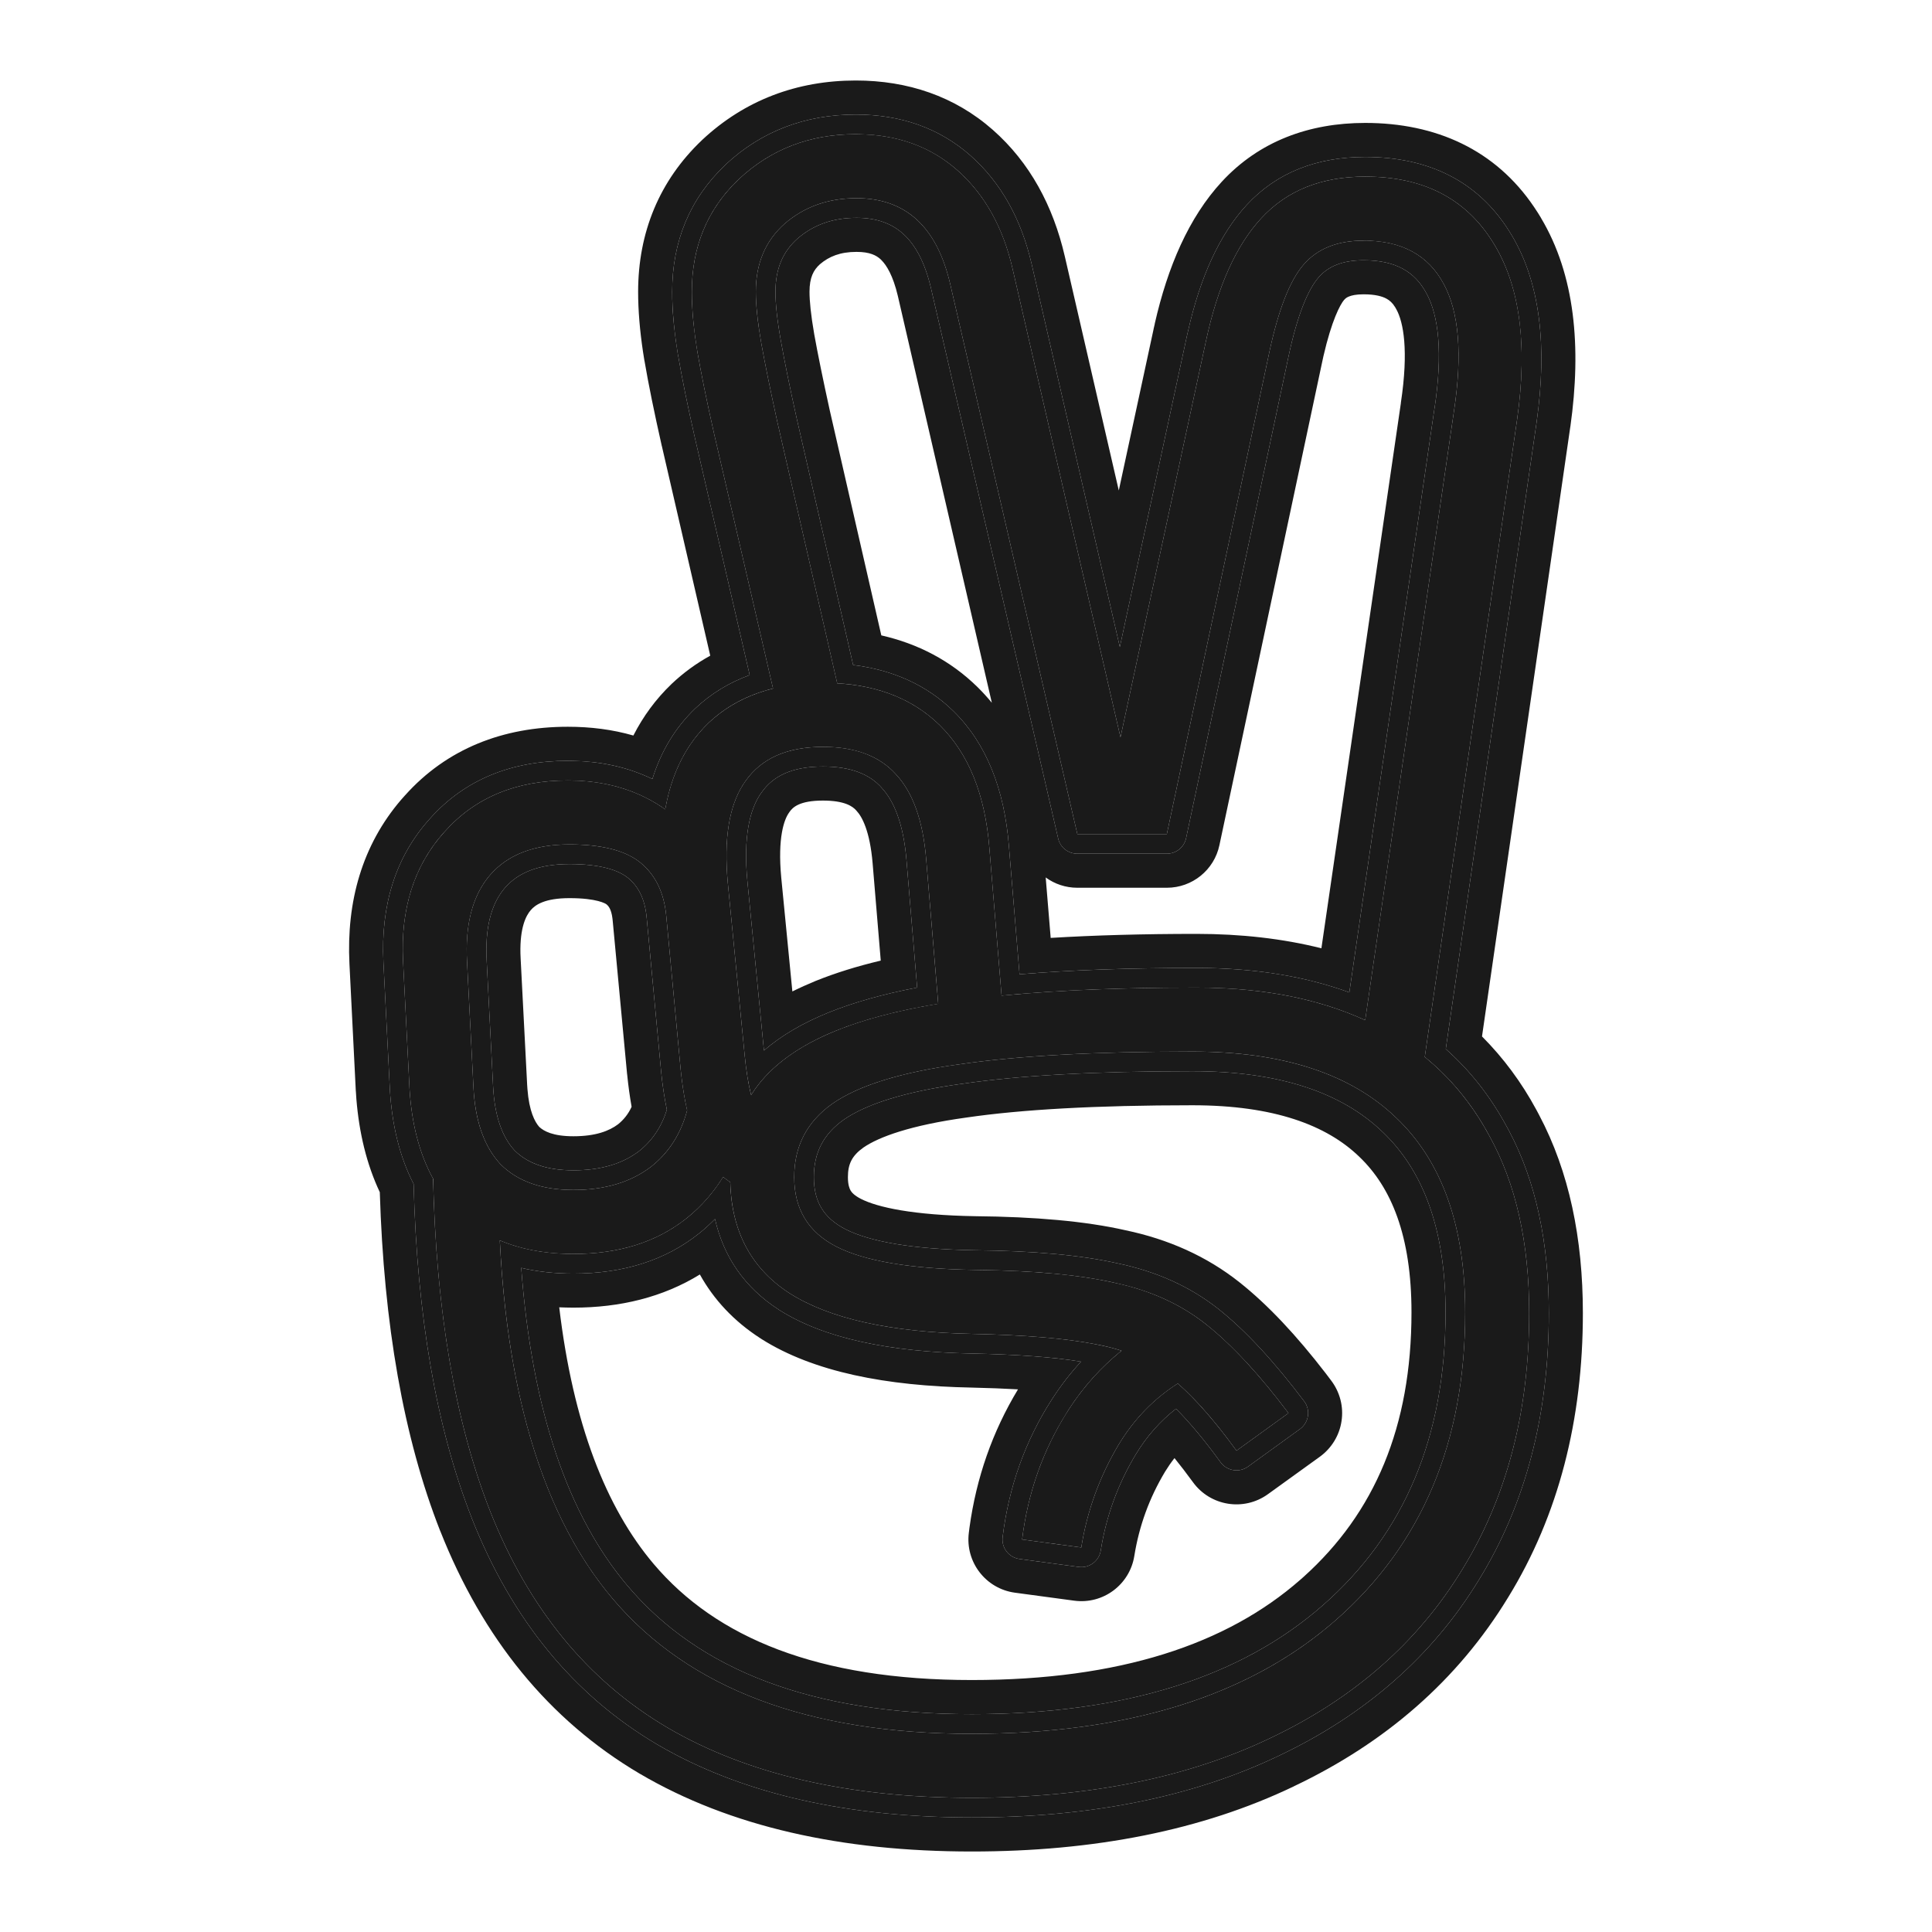
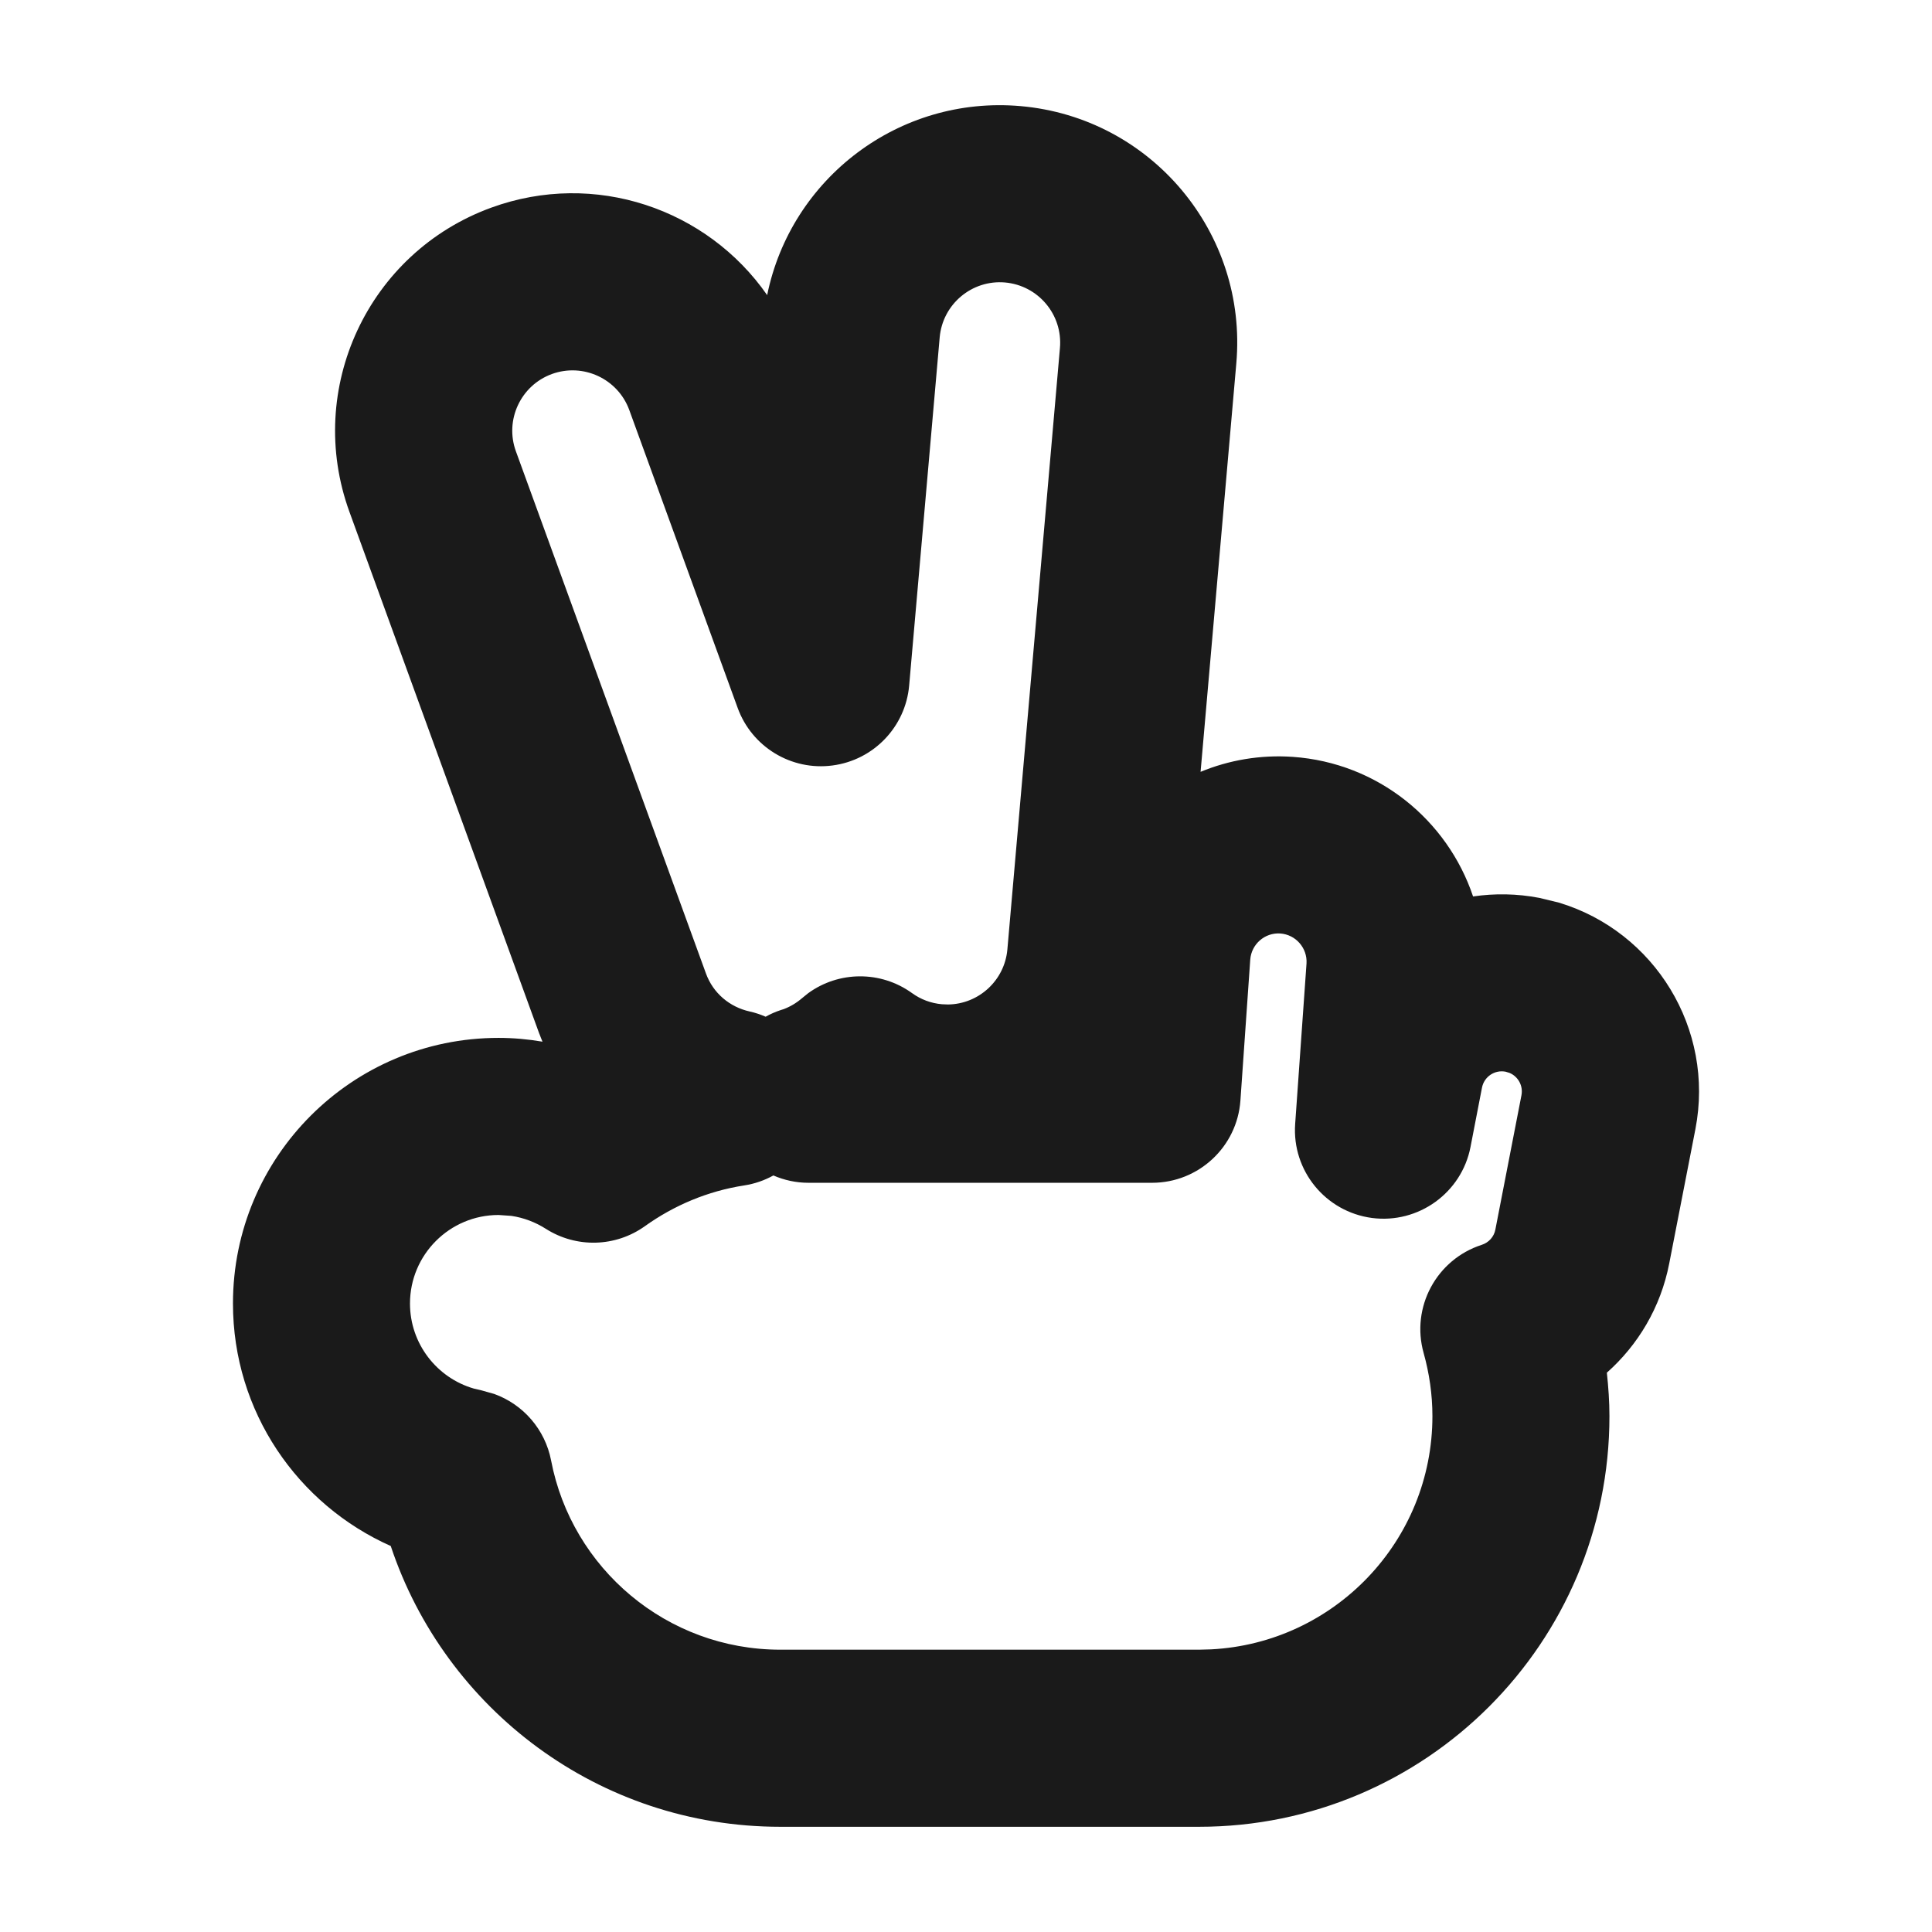
<svg xmlns="http://www.w3.org/2000/svg" width="24" height="24" viewBox="0 0 24 24" fill="none">
-   <path d="M12.071 22.333C10.541 22.333 9.279 22.041 8.286 21.458C7.299 20.875 6.567 19.981 6.09 18.776C5.613 17.564 5.375 16.024 5.375 14.156L6.189 14.593C6.189 16.984 6.663 18.739 7.61 19.859C8.557 20.978 10.044 21.538 12.071 21.538C14.012 21.538 15.519 21.068 16.592 20.127C17.665 19.186 18.201 17.912 18.201 16.302C18.201 15.236 17.916 14.431 17.347 13.888C16.777 13.338 15.933 13.063 14.813 13.063C13.601 13.063 12.634 13.116 11.912 13.222C11.19 13.321 10.667 13.484 10.342 13.709C10.024 13.934 9.866 14.239 9.866 14.623C9.866 15.02 10.041 15.308 10.392 15.487C10.743 15.666 11.313 15.762 12.101 15.775C12.823 15.782 13.402 15.835 13.84 15.934C14.283 16.027 14.664 16.199 14.982 16.451C15.3 16.703 15.641 17.07 16.006 17.554L15.36 18.021C15.062 17.61 14.787 17.305 14.535 17.107C14.29 16.901 13.982 16.766 13.611 16.699C13.247 16.627 12.737 16.584 12.081 16.57C11.061 16.55 10.303 16.381 9.806 16.064C9.316 15.746 9.071 15.265 9.071 14.623C9.071 14.192 9.173 13.828 9.379 13.53C9.591 13.232 9.925 12.99 10.382 12.805C10.839 12.619 11.435 12.483 12.171 12.397C12.906 12.311 13.803 12.268 14.863 12.268C15.731 12.268 16.473 12.424 17.088 12.735C17.704 13.046 18.175 13.504 18.499 14.106C18.831 14.702 18.996 15.438 18.996 16.312C18.996 17.537 18.718 18.6 18.162 19.501C17.612 20.402 16.82 21.097 15.787 21.588C14.754 22.084 13.515 22.333 12.071 22.333ZM13.432 19.223L12.697 19.124C12.77 18.534 12.962 17.998 13.273 17.514C13.585 17.031 13.999 16.663 14.515 16.411L14.903 17.037C14.479 17.236 14.144 17.537 13.899 17.941C13.661 18.339 13.505 18.766 13.432 19.223ZM7.123 15.577C6.713 15.577 6.358 15.497 6.06 15.338C5.769 15.173 5.54 14.938 5.375 14.633C5.209 14.328 5.113 13.957 5.087 13.52L5.007 11.94C4.974 11.285 5.146 10.748 5.524 10.331C5.901 9.907 6.411 9.695 7.054 9.695C7.385 9.695 7.683 9.755 7.948 9.874C8.213 9.993 8.428 10.159 8.594 10.371H8.226C8.266 9.774 8.458 9.311 8.802 8.98C9.153 8.649 9.627 8.483 10.223 8.483C10.833 8.483 11.316 8.658 11.674 9.009C12.031 9.361 12.237 9.867 12.29 10.53L12.479 12.815H11.684L11.505 10.669C11.465 10.192 11.339 9.841 11.127 9.616C10.922 9.39 10.621 9.278 10.223 9.278C9.779 9.278 9.458 9.42 9.259 9.705C9.061 9.983 8.988 10.404 9.041 10.967L9.25 13.103C9.283 13.441 9.339 13.692 9.418 13.858C9.505 14.017 9.64 14.133 9.826 14.206L9.667 14.941C9.263 14.835 8.971 14.663 8.793 14.424C8.62 14.186 8.508 13.805 8.455 13.282L8.276 11.374C8.249 11.089 8.143 10.871 7.958 10.718C7.772 10.566 7.478 10.49 7.074 10.49C6.637 10.49 6.309 10.616 6.09 10.867C5.872 11.119 5.776 11.48 5.802 11.95L5.881 13.5C5.901 13.924 6.014 14.245 6.219 14.464C6.431 14.676 6.733 14.782 7.123 14.782C7.514 14.782 7.835 14.686 8.087 14.494C8.339 14.295 8.498 14.02 8.564 13.669L9.289 13.858C9.163 14.401 8.912 14.825 8.534 15.13C8.163 15.428 7.693 15.577 7.123 15.577ZM17.595 13.848L16.87 13.282L18.062 5.105C18.168 4.403 18.125 3.876 17.933 3.525C17.741 3.168 17.41 2.989 16.939 2.989C16.615 2.989 16.366 3.088 16.194 3.287C16.022 3.485 15.88 3.85 15.767 4.38L14.495 10.361H13.383L11.803 3.525C11.637 2.816 11.25 2.462 10.64 2.462C10.289 2.462 9.991 2.568 9.746 2.78C9.508 2.992 9.389 3.274 9.389 3.625C9.389 3.79 9.412 4.005 9.458 4.27C9.505 4.529 9.571 4.853 9.657 5.244L10.472 8.801L9.697 8.96L8.872 5.393C8.779 4.982 8.71 4.641 8.663 4.37C8.617 4.092 8.594 3.843 8.594 3.625C8.594 3.062 8.789 2.595 9.18 2.224C9.577 1.853 10.061 1.667 10.63 1.667C11.134 1.667 11.555 1.816 11.892 2.114C12.23 2.412 12.459 2.82 12.578 3.336L13.919 9.159L14.982 4.231C15.128 3.555 15.356 3.048 15.668 2.711C15.986 2.366 16.416 2.194 16.959 2.194C17.675 2.194 18.201 2.462 18.539 2.999C18.877 3.529 18.98 4.264 18.847 5.204L17.595 13.848Z" fill="#1A1A1A" />
-   <path d="M8.35 3.625C8.35 2.998 8.57 2.466 9.012 2.047C9.012 2.046 9.013 2.046 9.013 2.045C9.458 1.63 10.002 1.423 10.631 1.423C11.186 1.423 11.666 1.589 12.054 1.931C12.436 2.269 12.687 2.724 12.816 3.282L12.816 3.282L13.911 8.037L14.743 4.179L14.758 4.114C14.909 3.446 15.147 2.915 15.488 2.545L15.488 2.545C15.86 2.142 16.36 1.95 16.959 1.95C17.745 1.95 18.356 2.25 18.745 2.867L18.78 2.924C19.133 3.516 19.221 4.299 19.089 5.238L19.089 5.239L17.96 13.031C18.262 13.299 18.513 13.618 18.713 13.988L18.746 14.048C19.08 14.678 19.24 15.436 19.24 16.312C19.24 17.575 18.953 18.683 18.37 19.628L18.37 19.628C17.793 20.573 16.964 21.299 15.892 21.808L15.892 21.808C14.818 22.324 13.542 22.577 12.071 22.577C10.511 22.577 9.204 22.28 8.162 21.669L8.162 21.669C7.122 21.055 6.357 20.115 5.863 18.866L5.863 18.865C5.42 17.739 5.181 16.35 5.138 14.707C4.965 14.372 4.87 13.979 4.843 13.535C4.843 13.534 4.843 13.533 4.843 13.532L4.763 11.953C4.728 11.244 4.914 10.64 5.343 10.167C5.773 9.685 6.353 9.451 7.054 9.451C7.415 9.451 7.748 9.516 8.048 9.651C8.067 9.66 8.086 9.668 8.104 9.677C8.211 9.335 8.386 9.042 8.633 8.804L8.635 8.802C8.831 8.617 9.058 8.479 9.313 8.386L8.634 5.447C8.54 5.034 8.47 4.688 8.423 4.411L8.422 4.41C8.375 4.122 8.35 3.86 8.35 3.625ZM17.957 16.302C17.957 15.278 17.684 14.547 17.178 14.064C17.178 14.064 17.178 14.064 17.177 14.063C16.669 13.573 15.896 13.307 14.813 13.307C13.606 13.307 12.653 13.36 11.948 13.464C11.947 13.464 11.946 13.464 11.945 13.464C11.236 13.562 10.76 13.717 10.483 13.908C10.229 14.088 10.11 14.319 10.11 14.623C10.11 14.785 10.145 14.911 10.206 15.01C10.266 15.109 10.361 15.197 10.503 15.27C10.802 15.422 11.324 15.518 12.105 15.531C12.832 15.538 13.429 15.591 13.889 15.695C14.366 15.795 14.783 15.982 15.134 16.259C15.474 16.529 15.829 16.914 16.201 17.407C16.24 17.459 16.257 17.525 16.247 17.59C16.237 17.655 16.202 17.713 16.149 17.752L15.503 18.219C15.394 18.298 15.241 18.273 15.162 18.164C14.963 17.89 14.778 17.669 14.609 17.5C14.412 17.654 14.245 17.842 14.109 18.067L14.109 18.067C13.886 18.438 13.741 18.835 13.674 19.261C13.653 19.392 13.531 19.483 13.4 19.465L12.664 19.366C12.532 19.348 12.438 19.226 12.455 19.094C12.532 18.469 12.736 17.897 13.068 17.382C13.177 17.213 13.297 17.057 13.429 16.915C13.096 16.86 12.646 16.826 12.076 16.814C11.04 16.794 10.227 16.623 9.674 16.269C9.674 16.269 9.673 16.269 9.673 16.268C9.251 15.995 8.989 15.614 8.882 15.143C8.821 15.205 8.756 15.264 8.688 15.32L8.687 15.32C8.265 15.659 7.737 15.821 7.123 15.821C6.894 15.821 6.678 15.798 6.475 15.75C6.607 17.52 7.057 18.827 7.797 19.701C8.682 20.747 10.087 21.294 12.071 21.294L12.071 21.538C10.044 21.538 8.557 20.978 7.61 19.859C6.774 18.871 6.307 17.387 6.209 15.409C6.455 15.512 6.734 15.568 7.047 15.576L7.123 15.577C7.675 15.577 8.134 15.437 8.499 15.157L8.534 15.13C8.712 14.986 8.861 14.816 8.983 14.62C9.011 14.643 9.041 14.664 9.071 14.685C9.087 15.296 9.332 15.756 9.806 16.064C10.303 16.381 11.061 16.55 12.081 16.57C12.737 16.584 13.247 16.627 13.611 16.699L13.68 16.713C13.768 16.731 13.851 16.753 13.932 16.779C13.677 16.984 13.457 17.229 13.273 17.514L13.245 17.56C12.95 18.031 12.768 18.552 12.697 19.124L13.432 19.223C13.505 18.766 13.661 18.339 13.899 17.941C14.089 17.628 14.333 17.376 14.631 17.186C14.856 17.384 15.099 17.662 15.36 18.021L16.006 17.554C15.664 17.101 15.343 16.749 15.042 16.5L14.982 16.451C14.684 16.215 14.331 16.049 13.922 15.953L13.84 15.934C13.43 15.841 12.895 15.789 12.235 15.777L12.101 15.775C11.313 15.762 10.743 15.666 10.392 15.487C10.041 15.308 9.866 15.02 9.866 14.623C9.866 14.239 10.024 13.934 10.342 13.709C10.647 13.498 11.126 13.342 11.779 13.241L11.912 13.222C12.634 13.116 13.601 13.063 14.813 13.063L14.918 13.064C15.985 13.081 16.795 13.355 17.347 13.888C17.916 14.431 18.201 15.236 18.201 16.302C18.201 17.912 17.665 19.186 16.592 20.127L16.541 20.171C15.472 21.082 13.982 21.538 12.071 21.538L12.071 21.294C13.974 21.294 15.416 20.833 16.431 19.943C17.444 19.055 17.957 17.851 17.957 16.302ZM7.148 10.491C7.514 10.5 7.784 10.575 7.958 10.718C8.143 10.871 8.249 11.089 8.276 11.374L8.455 13.282C8.474 13.471 8.501 13.642 8.536 13.793C8.458 14.086 8.308 14.319 8.087 14.494C7.835 14.686 7.514 14.782 7.123 14.782L7.123 14.538C7.472 14.538 7.737 14.453 7.937 14.301C8.099 14.173 8.215 14.004 8.284 13.786C8.253 13.637 8.229 13.477 8.212 13.306C8.212 13.306 8.212 13.305 8.212 13.304L8.033 11.397V11.397C8.011 11.163 7.928 11.01 7.803 10.907C7.682 10.808 7.457 10.734 7.074 10.734C6.684 10.734 6.433 10.845 6.274 11.027C6.122 11.203 6.033 11.468 6.043 11.857L6.046 11.937L6.046 11.938L6.125 13.488V13.489C6.144 13.877 6.245 14.133 6.395 14.294C6.549 14.446 6.779 14.538 7.123 14.538L7.123 14.782C6.733 14.782 6.431 14.676 6.219 14.464C6.027 14.259 5.916 13.964 5.886 13.579L5.881 13.5L5.802 11.95C5.776 11.495 5.866 11.142 6.07 10.891L6.09 10.867C6.309 10.616 6.637 10.49 7.074 10.49L7.148 10.491ZM10.297 9.279C10.658 9.292 10.935 9.404 11.127 9.616C11.339 9.841 11.465 10.192 11.505 10.669L11.655 12.47C11.151 12.553 10.727 12.665 10.382 12.805L10.298 12.84C9.884 13.021 9.577 13.251 9.379 13.53C9.362 13.554 9.346 13.579 9.331 13.604C9.296 13.466 9.269 13.299 9.25 13.103L9.041 10.967C8.99 10.421 9.056 10.01 9.241 9.731L9.259 9.705C9.458 9.42 9.779 9.278 10.223 9.278L10.297 9.279ZM10.223 9.522C9.835 9.522 9.6 9.643 9.46 9.845C9.459 9.845 9.459 9.846 9.458 9.847C9.31 10.054 9.233 10.403 9.284 10.943L9.49 13.05C9.707 12.862 9.977 12.706 10.29 12.579C10.603 12.452 10.971 12.349 11.393 12.268L11.261 10.689C11.224 10.239 11.108 9.951 10.949 9.783C10.949 9.782 10.948 9.781 10.947 9.78C10.801 9.62 10.574 9.522 10.223 9.522ZM10.697 2.463C11.274 2.485 11.643 2.839 11.803 3.525L13.383 10.361H14.495L15.767 4.38C15.88 3.85 16.022 3.485 16.194 3.287C16.366 3.088 16.615 2.989 16.939 2.989L16.983 2.989C17.43 3 17.747 3.179 17.933 3.525C18.125 3.876 18.168 4.403 18.062 5.105L16.959 12.673C16.389 12.412 15.717 12.277 14.944 12.269L14.863 12.268C13.93 12.268 13.123 12.302 12.442 12.368L12.29 10.53C12.237 9.867 12.031 9.361 11.674 9.009C11.351 8.693 10.927 8.519 10.4 8.488L9.657 5.244C9.571 4.853 9.505 4.529 9.458 4.27C9.418 4.039 9.395 3.845 9.39 3.689L9.389 3.625C9.389 3.274 9.508 2.992 9.746 2.78C9.991 2.568 10.289 2.462 10.64 2.462L10.697 2.463ZM8.595 3.708C8.6 3.906 8.623 4.126 8.663 4.37C8.71 4.641 8.779 4.982 8.872 5.393L9.603 8.553C9.288 8.631 9.021 8.773 8.802 8.98C8.522 9.25 8.342 9.608 8.264 10.055C8.182 9.996 8.093 9.943 7.997 9.897L7.948 9.874C7.7 9.762 7.422 9.703 7.116 9.696L7.054 9.695C6.411 9.695 5.901 9.907 5.524 10.331L5.489 10.37C5.136 10.782 4.975 11.305 5.007 11.94L5.087 13.52C5.113 13.957 5.209 14.328 5.375 14.633C5.377 14.636 5.379 14.64 5.38 14.643C5.419 16.293 5.655 17.671 6.09 18.776C6.567 19.981 7.299 20.875 8.286 21.458C9.279 22.041 10.541 22.333 12.071 22.333C13.515 22.333 14.754 22.084 15.787 21.588C16.82 21.097 17.612 20.402 18.162 19.501C18.701 18.628 18.978 17.604 18.995 16.426L18.996 16.312C18.996 15.438 18.831 14.702 18.499 14.106C18.292 13.721 18.025 13.396 17.699 13.13L18.847 5.204C18.975 4.293 18.883 3.575 18.57 3.049L18.539 2.999C18.212 2.479 17.707 2.211 17.026 2.195L16.959 2.194C16.416 2.194 15.986 2.366 15.668 2.711C15.356 3.048 15.128 3.555 14.982 4.231L13.919 9.159L12.578 3.336C12.462 2.836 12.244 2.438 11.924 2.143L11.892 2.114C11.565 1.826 11.16 1.677 10.678 1.668L10.63 1.667C10.061 1.667 9.577 1.853 9.18 2.224L9.144 2.259C8.777 2.624 8.594 3.079 8.594 3.625L8.595 3.708ZM9.633 3.625C9.633 3.77 9.653 3.969 9.699 4.227C9.744 4.481 9.809 4.801 9.895 5.189L10.598 8.261C11.093 8.322 11.513 8.51 11.845 8.835C12.256 9.239 12.477 9.808 12.533 10.509L12.665 12.103C13.301 12.05 14.034 12.024 14.863 12.024C15.569 12.024 16.203 12.124 16.762 12.328L17.82 5.07L17.821 5.068C17.924 4.383 17.872 3.922 17.719 3.642C17.718 3.642 17.718 3.641 17.718 3.641C17.576 3.376 17.337 3.233 16.939 3.233C16.668 3.233 16.494 3.314 16.379 3.447C16.25 3.596 16.117 3.907 16.006 4.43L14.734 10.412C14.71 10.524 14.611 10.605 14.495 10.605H13.383C13.269 10.605 13.17 10.527 13.145 10.416L11.565 3.58C11.489 3.256 11.369 3.041 11.223 2.908C11.082 2.779 10.895 2.706 10.64 2.706C10.343 2.706 10.104 2.794 9.907 2.964C9.727 3.124 9.633 3.336 9.633 3.625Z" fill="#1A1A1A" />
-   <path d="M10.631 1C11.276 1 11.86 1.196 12.334 1.614C12.793 2.019 13.082 2.557 13.227 3.183C13.227 3.184 13.228 3.185 13.228 3.187L13.898 6.093L14.33 4.09L14.33 4.088L14.345 4.023L14.345 4.02C14.506 3.313 14.767 2.703 15.177 2.258C15.177 2.258 15.177 2.258 15.177 2.258C15.642 1.754 16.263 1.527 16.959 1.527C17.84 1.527 18.578 1.862 19.057 2.572L19.103 2.642L19.105 2.645L19.14 2.702L19.143 2.708C19.565 3.415 19.647 4.309 19.508 5.297C19.508 5.299 19.507 5.3 19.507 5.301L18.41 12.875C18.675 13.141 18.901 13.445 19.085 13.786L19.117 13.846C19.118 13.848 19.119 13.849 19.119 13.85C19.493 14.555 19.663 15.385 19.663 16.312C19.663 17.637 19.362 18.822 18.736 19.841C18.734 19.844 18.733 19.846 18.731 19.849C18.108 20.87 17.213 21.649 16.073 22.19C16.073 22.191 16.072 22.191 16.072 22.191C14.929 22.739 13.588 23 12.071 23C10.46 23 9.072 22.694 7.948 22.034C7.948 22.034 7.947 22.033 7.946 22.033C6.815 21.365 5.994 20.346 5.47 19.021C5.469 19.021 5.469 19.021 5.469 19.02C5.011 17.856 4.768 16.446 4.718 14.81C4.553 14.46 4.461 14.07 4.427 13.652L4.421 13.561C4.421 13.561 4.421 13.561 4.421 13.56L4.42 13.554L4.341 11.974C4.302 11.198 4.5 10.499 4.981 9.937L5.029 9.883C5.55 9.3 6.251 9.028 7.054 9.028C7.336 9.028 7.608 9.062 7.868 9.137C7.989 8.9 8.145 8.686 8.34 8.499L8.343 8.496L8.344 8.494L8.345 8.494C8.491 8.356 8.651 8.24 8.823 8.145L8.222 5.542C8.221 5.541 8.221 5.541 8.221 5.54C8.127 5.123 8.055 4.77 8.006 4.482C8.005 4.481 8.005 4.48 8.005 4.479L7.987 4.366C7.948 4.104 7.927 3.856 7.927 3.625C7.927 2.888 8.191 2.243 8.721 1.74C8.722 1.738 8.723 1.738 8.724 1.737L8.725 1.736C9.252 1.244 9.901 1 10.631 1ZM17.534 16.302C17.534 15.352 17.283 14.749 16.887 14.371C16.886 14.37 16.884 14.369 16.883 14.367C16.481 13.98 15.831 13.73 14.813 13.73C13.615 13.73 12.685 13.783 12.009 13.882L12.009 13.882C12.006 13.883 12.004 13.883 12.002 13.883C11.315 13.978 10.919 14.122 10.726 14.255C10.583 14.357 10.533 14.46 10.533 14.623C10.533 14.721 10.554 14.768 10.567 14.79C10.58 14.812 10.611 14.85 10.695 14.893C10.903 14.999 11.344 15.095 12.112 15.108C12.852 15.115 13.482 15.169 13.983 15.283C14.513 15.394 14.99 15.606 15.396 15.928C15.751 16.209 16.108 16.592 16.467 17.058L16.538 17.152C16.646 17.296 16.692 17.476 16.665 17.653C16.639 17.831 16.541 17.99 16.397 18.095L15.751 18.561C15.452 18.777 15.036 18.71 14.82 18.413C14.739 18.302 14.663 18.203 14.59 18.113C14.548 18.166 14.509 18.223 14.472 18.283C14.472 18.284 14.472 18.284 14.471 18.285C14.277 18.609 14.151 18.955 14.091 19.328C14.034 19.686 13.702 19.933 13.343 19.884L12.608 19.785C12.245 19.736 11.99 19.404 12.035 19.042L12.043 18.978C12.128 18.359 12.328 17.784 12.646 17.259C12.472 17.249 12.279 17.242 12.068 17.237C11.01 17.217 10.108 17.044 9.458 16.633C9.457 16.633 9.457 16.632 9.456 16.631C9.452 16.629 9.448 16.627 9.443 16.623C9.118 16.413 8.868 16.146 8.694 15.832C8.235 16.115 7.702 16.244 7.123 16.244C7.064 16.244 7.005 16.242 6.947 16.24C7.119 17.687 7.528 18.729 8.12 19.428C8.897 20.346 10.162 20.87 12.071 20.87C13.909 20.87 15.238 20.426 16.152 19.625L16.194 19.588C17.076 18.795 17.534 17.724 17.534 16.302ZM16.386 20.298C16.38 20.302 16.374 20.307 16.368 20.311C16.375 20.306 16.381 20.301 16.388 20.296L16.386 20.298ZM14.982 17.543C14.985 17.546 14.988 17.55 14.992 17.554C14.988 17.55 14.985 17.547 14.982 17.543L14.939 17.495L14.982 17.543ZM13.459 17.254C13.448 17.269 13.437 17.283 13.426 17.297C13.436 17.284 13.446 17.271 13.456 17.258L13.459 17.254ZM13.747 16.727C13.77 16.733 13.791 16.738 13.813 16.744L13.871 16.76C13.83 16.748 13.788 16.737 13.745 16.727L13.747 16.727ZM9.473 16.642L9.473 16.642C9.473 16.642 9.473 16.641 9.473 16.641L9.473 16.642ZM5.414 15.413C5.414 15.407 5.413 15.402 5.413 15.396L5.412 15.377L5.414 15.413ZM9.128 15.121C9.127 15.119 9.127 15.117 9.126 15.115L9.12 15.089L9.128 15.121ZM9.097 14.967C9.099 14.984 9.102 15 9.105 15.016C9.105 15.015 9.105 15.014 9.104 15.013L9.097 14.967ZM9.074 14.742C9.074 14.753 9.075 14.765 9.076 14.777C9.075 14.765 9.074 14.754 9.074 14.742V14.742ZM7.074 10.734C7.457 10.734 7.682 10.808 7.803 10.907C7.928 11.01 8.011 11.163 8.033 11.397V11.397L8.212 13.304C8.212 13.305 8.212 13.306 8.212 13.306C8.229 13.477 8.253 13.637 8.284 13.786C8.215 14.004 8.099 14.173 7.937 14.301C7.737 14.453 7.472 14.538 7.123 14.538L7.123 14.115C7.399 14.115 7.568 14.049 7.678 13.966C7.747 13.91 7.804 13.841 7.846 13.749C7.823 13.62 7.805 13.487 7.791 13.349C7.791 13.349 7.791 13.348 7.791 13.348C7.791 13.347 7.791 13.346 7.79 13.344L7.611 11.436C7.611 11.436 7.612 11.436 7.611 11.436L7.608 11.409C7.601 11.349 7.587 11.311 7.576 11.288C7.564 11.264 7.551 11.248 7.534 11.234C7.526 11.227 7.42 11.157 7.074 11.157C6.767 11.157 6.649 11.241 6.594 11.305C6.533 11.375 6.458 11.523 6.465 11.844L6.468 11.916L6.548 13.466C6.548 13.467 6.548 13.468 6.548 13.469L6.552 13.528C6.573 13.805 6.644 13.937 6.699 13.999C6.754 14.05 6.866 14.115 7.123 14.115L7.123 14.538L7.06 14.537C6.751 14.526 6.539 14.436 6.395 14.294C6.245 14.133 6.144 13.877 6.125 13.489V13.488L6.046 11.938L6.046 11.937L6.043 11.857C6.033 11.468 6.122 11.203 6.274 11.027C6.433 10.845 6.684 10.734 7.074 10.734ZM11.996 13.884C11.996 13.884 11.996 13.884 11.997 13.884C11.997 13.884 11.998 13.884 11.999 13.884C11.997 13.884 11.996 13.884 11.996 13.884ZM8.536 13.793C8.533 13.804 8.53 13.815 8.526 13.826C8.53 13.815 8.533 13.804 8.536 13.793C8.531 13.775 8.527 13.755 8.523 13.736C8.527 13.755 8.531 13.774 8.536 13.793ZM9.331 13.604C9.331 13.604 9.331 13.604 9.331 13.604C9.334 13.599 9.337 13.594 9.34 13.589C9.337 13.594 9.334 13.599 9.331 13.604ZM10.223 9.522C10.574 9.522 10.801 9.62 10.947 9.78C10.948 9.781 10.949 9.782 10.949 9.783C11.108 9.951 11.224 10.239 11.261 10.689L11.393 12.268C10.971 12.349 10.603 12.452 10.29 12.579C9.977 12.706 9.707 12.862 9.49 13.05L9.284 10.943C9.233 10.403 9.31 10.054 9.458 9.847C9.459 9.846 9.459 9.845 9.46 9.845C9.6 9.643 9.835 9.522 10.223 9.522ZM16.684 12.56C16.692 12.563 16.7 12.566 16.707 12.569L16.678 12.558L16.684 12.56ZM11.655 12.47L11.655 12.47L11.505 10.669L11.655 12.47ZM10.223 9.945C9.931 9.945 9.847 10.029 9.807 10.087L9.807 10.087C9.805 10.09 9.803 10.092 9.803 10.093C9.741 10.178 9.658 10.404 9.705 10.903L9.843 12.316C9.936 12.27 10.032 12.227 10.131 12.186C10.376 12.087 10.646 12.003 10.941 11.933L10.84 10.724C10.806 10.32 10.707 10.143 10.641 10.073L10.641 10.073C10.639 10.07 10.637 10.068 10.635 10.066C10.635 10.066 10.635 10.066 10.634 10.065L10.634 10.065C10.591 10.017 10.493 9.945 10.223 9.945ZM10.64 2.706C10.895 2.706 11.082 2.779 11.223 2.908C11.369 3.041 11.489 3.256 11.565 3.58L13.145 10.416C13.169 10.52 13.257 10.595 13.361 10.604L13.383 10.605H14.495C14.604 10.605 14.698 10.534 14.729 10.432L14.734 10.412L16.006 4.43C16.117 3.907 16.25 3.596 16.379 3.447C16.494 3.314 16.668 3.233 16.939 3.233C17.337 3.233 17.576 3.376 17.718 3.641C17.718 3.641 17.718 3.642 17.719 3.642C17.872 3.922 17.924 4.383 17.821 5.068L17.82 5.07L16.762 12.328C16.238 12.137 15.648 12.037 14.995 12.025L14.863 12.024L14.863 11.601C15.414 11.601 15.933 11.659 16.415 11.78L17.402 5.009C17.402 5.007 17.402 5.006 17.402 5.005L17.402 5.004C17.501 4.349 17.433 4.003 17.348 3.846L17.345 3.841L17.331 3.816C17.298 3.762 17.262 3.731 17.223 3.71C17.174 3.683 17.088 3.656 16.939 3.656C16.845 3.656 16.789 3.67 16.758 3.683C16.73 3.694 16.713 3.707 16.699 3.724L16.698 3.724C16.648 3.782 16.543 3.978 16.44 4.425L16.42 4.518L15.148 10.499C15.083 10.808 14.81 11.028 14.495 11.028H13.383C13.237 11.028 13.101 10.981 12.99 10.9L13.052 11.651C13.598 11.618 14.202 11.601 14.863 11.601L14.863 12.024C14.034 12.024 13.301 12.05 12.665 12.103L12.533 10.509C12.477 9.808 12.256 9.239 11.845 8.835C11.513 8.51 11.093 8.322 10.598 8.261L9.895 5.189C9.809 4.801 9.744 4.481 9.699 4.227C9.653 3.969 9.633 3.77 9.633 3.625C9.633 3.336 9.727 3.124 9.907 2.964C10.104 2.794 10.343 2.706 10.64 2.706ZM5.003 11.759C5.003 11.791 5.003 11.824 5.004 11.856C5.003 11.806 5.003 11.756 5.004 11.707L5.003 11.759ZM5.925 11.127C5.921 11.135 5.918 11.143 5.914 11.151C5.917 11.146 5.919 11.141 5.921 11.135L5.925 11.127ZM5.983 11.016C5.979 11.023 5.975 11.03 5.971 11.037C5.974 11.031 5.977 11.026 5.98 11.02L5.983 11.016ZM6.07 10.891C6.059 10.904 6.049 10.918 6.039 10.931C6.043 10.926 6.047 10.921 6.051 10.916L6.07 10.891ZM5.524 10.331C5.489 10.369 5.456 10.409 5.425 10.449C5.446 10.422 5.467 10.396 5.489 10.37L5.524 10.331ZM8.033 9.914C8.036 9.916 8.039 9.918 8.043 9.92L7.998 9.897L8.033 9.914ZM8.366 9.664C8.361 9.678 8.356 9.692 8.351 9.706C8.356 9.691 8.361 9.676 8.367 9.662L8.366 9.664ZM8.501 9.368C8.496 9.378 8.49 9.388 8.485 9.398C8.487 9.394 8.489 9.389 8.492 9.385L8.501 9.368ZM8.548 9.291C8.541 9.302 8.534 9.313 8.527 9.325C8.527 9.323 8.528 9.322 8.529 9.321L8.548 9.291ZM10.64 3.129C10.437 3.129 10.299 3.186 10.186 3.282C10.107 3.353 10.056 3.445 10.056 3.625C10.056 3.735 10.072 3.908 10.115 4.154C10.159 4.399 10.223 4.712 10.307 5.095L10.948 7.893C11.401 7.996 11.806 8.205 12.141 8.533C12.205 8.596 12.265 8.662 12.321 8.73L11.153 3.675C11.093 3.421 11.012 3.294 10.95 3.232L10.938 3.22C10.886 3.173 10.807 3.129 10.64 3.129ZM9.168 8.718C9.166 8.718 9.165 8.719 9.164 8.72C9.165 8.719 9.166 8.719 9.167 8.718L9.168 8.718ZM8.596 3.52C8.595 3.555 8.594 3.589 8.594 3.625C8.594 3.59 8.595 3.557 8.596 3.523L8.596 3.52ZM10.752 2.466C10.762 2.467 10.772 2.468 10.782 2.469C10.772 2.468 10.761 2.467 10.751 2.466L10.752 2.466ZM17.957 16.302C17.957 17.851 17.444 19.055 16.431 19.943C15.416 20.833 13.974 21.294 12.071 21.294C10.087 21.294 8.682 20.747 7.797 19.701C7.057 18.827 6.607 17.52 6.475 15.75C6.678 15.798 6.894 15.821 7.123 15.821C7.737 15.821 8.265 15.659 8.687 15.32L8.688 15.32C8.756 15.264 8.821 15.205 8.882 15.143C8.989 15.614 9.251 15.995 9.673 16.268C9.673 16.269 9.674 16.269 9.674 16.269C10.227 16.623 11.04 16.794 12.076 16.814C12.646 16.826 13.096 16.86 13.429 16.915C13.297 17.057 13.177 17.213 13.068 17.382C12.736 17.897 12.532 18.469 12.455 19.094C12.438 19.226 12.532 19.348 12.664 19.366L13.4 19.465C13.531 19.483 13.653 19.392 13.674 19.261C13.741 18.835 13.886 18.438 14.109 18.067L14.109 18.067C14.245 17.842 14.412 17.654 14.609 17.5C14.778 17.669 14.963 17.89 15.162 18.164C15.241 18.273 15.394 18.298 15.503 18.219L16.149 17.752C16.202 17.713 16.237 17.655 16.247 17.59C16.257 17.525 16.24 17.459 16.201 17.407C15.829 16.914 15.474 16.529 15.134 16.259C14.783 15.982 14.366 15.795 13.889 15.695C13.429 15.591 12.832 15.538 12.105 15.531C11.324 15.518 10.802 15.422 10.503 15.27C10.361 15.197 10.266 15.109 10.206 15.01C10.145 14.911 10.11 14.785 10.11 14.623C10.11 14.319 10.229 14.088 10.483 13.908C10.76 13.717 11.236 13.562 11.945 13.464C11.946 13.464 11.947 13.464 11.948 13.464C12.653 13.36 13.606 13.307 14.813 13.307C15.896 13.307 16.669 13.573 17.177 14.063C17.178 14.064 17.178 14.064 17.178 14.064C17.684 14.547 17.957 15.278 17.957 16.302ZM8.351 3.714C8.356 3.926 8.381 4.158 8.422 4.41L8.423 4.411C8.47 4.688 8.54 5.034 8.634 5.447L9.313 8.386C9.058 8.479 8.831 8.617 8.635 8.802L8.633 8.804C8.386 9.042 8.211 9.335 8.104 9.677C8.086 9.668 8.067 9.66 8.048 9.651C7.766 9.524 7.456 9.459 7.121 9.452L7.054 9.451C6.353 9.451 5.773 9.685 5.343 10.167C4.914 10.64 4.728 11.244 4.763 11.953L4.843 13.532C4.843 13.533 4.843 13.534 4.843 13.535C4.87 13.979 4.965 14.372 5.138 14.707C5.181 16.35 5.42 17.739 5.863 18.865L5.863 18.866C6.357 20.115 7.122 21.055 8.162 21.669L8.162 21.669C9.171 22.261 10.43 22.558 11.926 22.576L12.071 22.577C13.542 22.577 14.818 22.324 15.892 21.808L15.892 21.808C16.964 21.299 17.793 20.573 18.37 19.628L18.37 19.628C18.953 18.683 19.24 17.575 19.24 16.312C19.24 15.436 19.08 14.678 18.746 14.048L18.713 13.988C18.513 13.618 18.262 13.299 17.96 13.031L19.089 5.239L19.089 5.238C19.221 4.299 19.133 3.516 18.78 2.924L18.745 2.867C18.356 2.25 17.745 1.95 16.959 1.95C16.36 1.95 15.86 2.142 15.488 2.545L15.488 2.545C15.147 2.915 14.909 3.446 14.758 4.114L14.743 4.179L13.911 8.037L12.816 3.282L12.816 3.282C12.687 2.724 12.436 2.269 12.054 1.931C11.666 1.589 11.186 1.423 10.631 1.423C10.002 1.423 9.458 1.63 9.013 2.045C9.013 2.046 9.012 2.046 9.012 2.047C8.57 2.466 8.35 2.998 8.35 3.625L8.351 3.714ZM9.467 16.638C9.468 16.639 9.469 16.639 9.469 16.639C9.468 16.639 9.467 16.638 9.465 16.637C9.466 16.637 9.466 16.638 9.467 16.638Z" fill="#1A1A1A" />
+   <path d="M17.794 17.592C17.794 17.322 17.755 17.059 17.685 16.808C17.525 16.239 17.844 15.646 18.406 15.464C18.494 15.436 18.559 15.364 18.576 15.274L18.9 13.606C18.923 13.488 18.859 13.373 18.752 13.328L18.703 13.313C18.567 13.287 18.437 13.375 18.41 13.51L18.267 14.249C18.156 14.819 17.619 15.205 17.043 15.13C16.466 15.053 16.048 14.542 16.089 13.962L16.23 11.969C16.242 11.777 16.097 11.61 15.904 11.596C15.712 11.583 15.545 11.729 15.531 11.921L15.409 13.67C15.369 14.246 14.889 14.693 14.312 14.693H10.042C9.888 14.693 9.741 14.66 9.607 14.602C9.497 14.663 9.375 14.706 9.244 14.726C8.791 14.796 8.372 14.974 8.011 15.232C7.646 15.493 7.16 15.506 6.781 15.265C6.652 15.183 6.507 15.127 6.352 15.104L6.193 15.093C5.586 15.093 5.093 15.586 5.093 16.193C5.093 16.692 5.427 17.116 5.885 17.249L5.979 17.271L6.139 17.316C6.5 17.446 6.772 17.758 6.846 18.143C7.102 19.482 8.281 20.493 9.693 20.493H14.894L15.043 20.489C16.575 20.411 17.794 19.144 17.794 17.592ZM12.485 3.509C12.073 3.473 11.709 3.779 11.673 4.192L11.294 8.515C11.249 9.029 10.853 9.442 10.342 9.509C9.83 9.577 9.34 9.279 9.164 8.795L7.817 5.093C7.675 4.705 7.245 4.505 6.856 4.646C6.468 4.788 6.267 5.218 6.409 5.607L8.769 12.091C8.858 12.338 9.065 12.51 9.313 12.565C9.382 12.58 9.448 12.603 9.511 12.63C9.571 12.596 9.636 12.568 9.703 12.546C9.715 12.543 9.726 12.539 9.735 12.536C9.817 12.505 9.893 12.46 9.964 12.399L10.038 12.339C10.419 12.061 10.941 12.056 11.33 12.337C11.438 12.415 11.564 12.463 11.701 12.475L11.778 12.478C12.158 12.473 12.48 12.18 12.514 11.794L13.167 4.322C13.203 3.909 12.898 3.546 12.485 3.509ZM19.993 17.592C19.993 20.409 17.71 22.693 14.894 22.693H9.693C7.439 22.693 5.528 21.231 4.854 19.205C3.699 18.691 2.894 17.538 2.894 16.192C2.894 14.37 4.371 12.893 6.193 12.893C6.379 12.893 6.562 12.91 6.739 12.94C6.726 12.908 6.713 12.877 6.701 12.844L6.7 12.843L4.341 6.359C3.784 4.829 4.573 3.136 6.104 2.579C7.389 2.111 8.784 2.594 9.53 3.666C9.825 2.216 11.167 1.186 12.677 1.318C14.3 1.46 15.5 2.891 15.358 4.513L14.914 9.588C15.265 9.443 15.654 9.374 16.059 9.402C17.118 9.476 17.981 10.188 18.299 11.136C18.566 11.097 18.843 11.1 19.123 11.154L19.366 11.213C20.555 11.572 21.302 12.781 21.061 14.026L20.736 15.694C20.63 16.242 20.347 16.709 19.961 17.052C19.98 17.23 19.993 17.41 19.993 17.592Z" fill="#1A1A1A" />
</svg>
